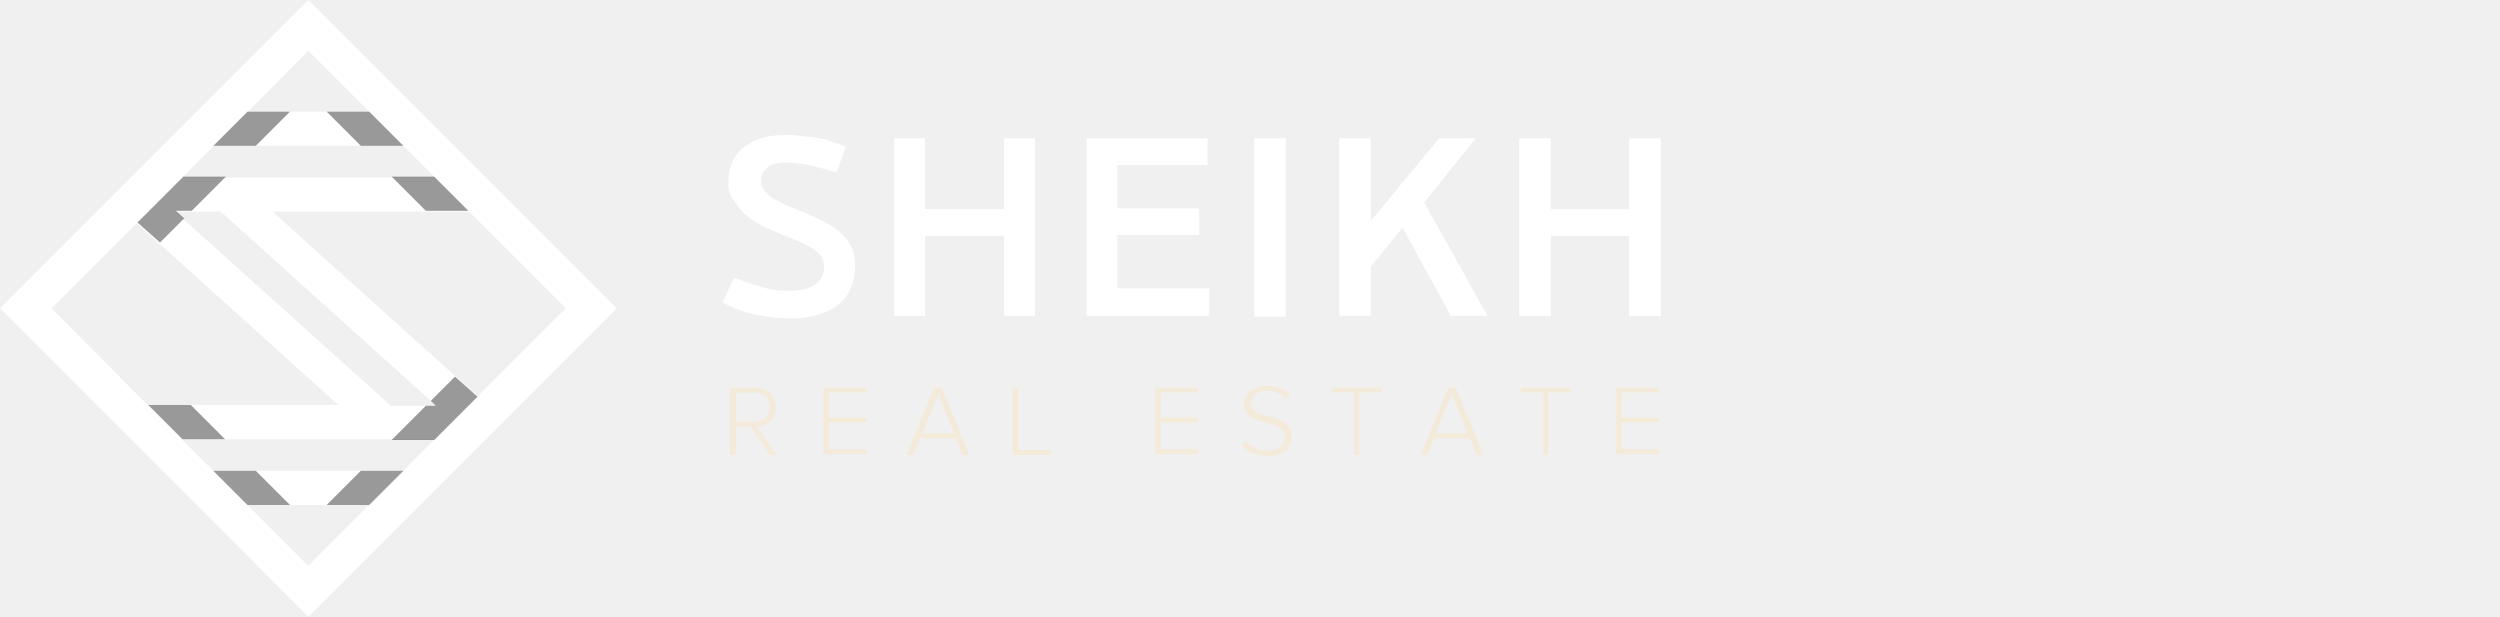
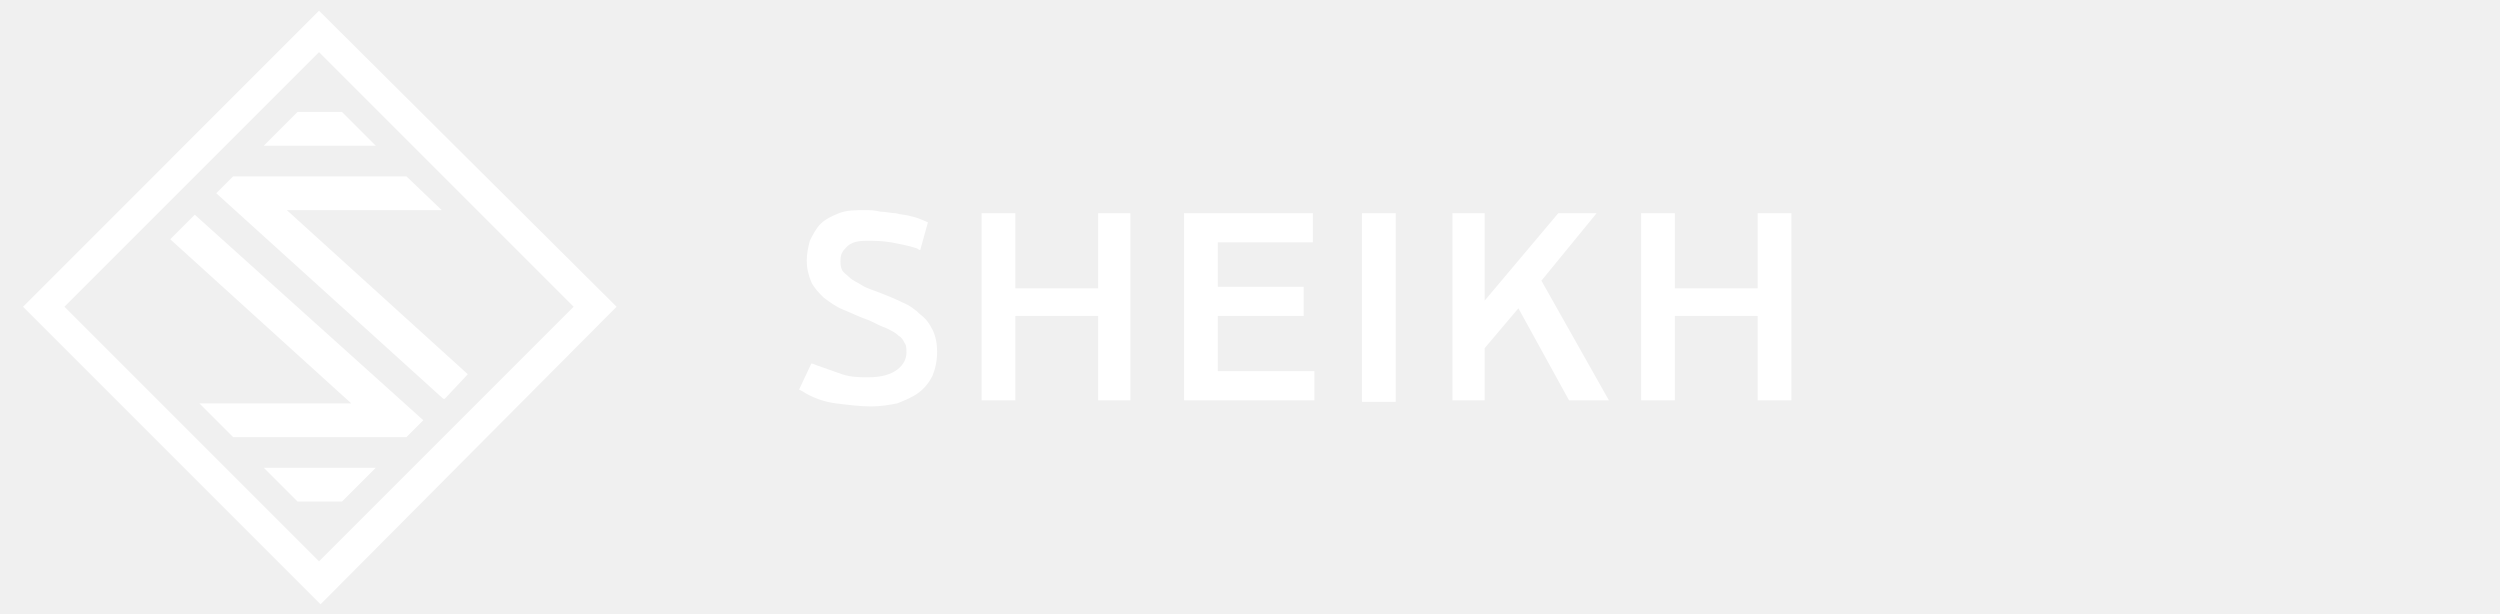
- <svg xmlns="http://www.w3.org/2000/svg" version="1.1" id="Слой_1" x="0px" y="0px" viewBox="-155 360 300 74" style="enable-background:new -155 360 300 74;" xml:space="preserve">
+ <svg xmlns="http://www.w3.org/2000/svg" version="1.1" id="Слой_1" x="0px" y="0px" viewBox="0 0 163 40" style="enable-background:new 0 0 163 40;" xml:space="preserve">
  <style type="text/css">
	.st0{fill:#FFFFFF;}
- 	.st1{opacity:0.4;enable-background:new    ;}
- 	.st2{opacity:0.8;}
- 	.st3{fill:#F4E8D4;}
</style>
-   <path class="st0" d="M-100.4,405.1l-21.9-19.7h23.6l-4.1-4.1h-30.3l-5.5,5.5l2.7,2.4l21.5,19.4h-22.8l4.1,4.1h30.2l5.2-5.2  L-100.4,405.1z M-108.2,408.6l-24.8-22.3l-1-0.9h5.5l25.2,22.7l0.6,0.6h-5.5V408.6z" />
-   <polygon class="st0" points="-106.6,377.5 -129.4,377.5 -125.3,373.4 -110.7,373.4 " />
-   <path class="st0" d="M-118,360l-37,37l37,37l37-37L-118,360z M-106.6,416.5l-11.4,11.4l-7.3-7.3l-4.1-4.1l-3.7-3.7l-4.1-4.1  l-11.6-11.7l10.2-10.2l20.6-20.7l7.3,7.3l4.1,4.1l7.8,7.8l11.7,11.7l-10.6,10.6l-5.2,5.2L-106.6,416.5z" />
-   <polygon class="st0" points="-106.6,416.5 -110.7,420.6 -125.3,420.6 -129.4,416.5 " />
-   <path class="st1" d="M-125.3,373.4l-4.1,4.1h5.1l4.1-4.1H-125.3z M-124.3,416.5h-5.1l4.1,4.1h5.1L-124.3,416.5z M-132.1,408.6h-5.1  l4.1,4.1h5.1L-132.1,408.6z M-111.7,416.5l-4.1,4.1h5.1l4.1-4.1H-111.7z M-97.7,407.6l-2.7-2.4l-2.9,2.9l0.6,0.6h-1.2l-4.1,4.1h5.1  l15.8-15.8L-97.7,407.6z M-102.9,381.2h-5.1l4.1,4.1h5.1L-102.9,381.2z M-110.7,373.4h-5.1l4.1,4.1h5.1L-110.7,373.4z M-127.9,381.2  h-5.1l-5.5,5.5l2.7,2.4l2.9-2.9l-1-0.9h1.9L-127.9,381.2z" />
  <g>
-     <g class="st2">
-       <path class="st3" d="M-62.6,414.6l-2.3-3.4h-1.8v3.4h-0.7v-8.1h3c1.4,0,2.5,0.9,2.5,2.4s-1.1,2.3-2.3,2.3l2.4,3.4    C-61.8,414.6-62.6,414.6-62.6,414.6z M-62.6,408.8c0-1-0.7-1.7-1.8-1.7h-2.3v3.5h2.3C-63.3,410.6-62.6,409.8-62.6,408.8z" />
-       <path class="st3" d="M-56.2,414.6v-8.1h5.2v0.6h-4.5v3h4.4v0.6h-4.4v3.2h4.5v0.6h-5.2V414.6z" />
-       <path class="st3" d="M-39.5,414.6l-0.8-2h-4.3l-0.8,2h-0.8l3.3-8.1h0.9l3.3,8.1H-39.5z M-42.4,407.2l-1.9,4.8h3.8L-42.4,407.2z" />
-       <path class="st3" d="M-33.5,414.6v-8.1h0.7v7.5h3.9v0.6H-33.5z" />
-       <path class="st3" d="M-16.4,414.6v-8.1h5.2v0.6h-4.5v3h4.4v0.6h-4.4v3.2h4.5v0.6h-5.2V414.6z" />
-       <path class="st3" d="M-6,413.4l0.5-0.5c0.5,0.6,1.4,1.2,2.5,1.2c1.7,0,2.2-0.9,2.2-1.6c0-2.4-4.9-1.1-4.9-4c0-1.3,1.2-2.2,2.7-2.2    c1.2,0,2.1,0.4,2.8,1.1l-0.5,0.5c-0.6-0.7-1.4-1-2.3-1c-1.1,0-1.9,0.6-1.9,1.5c0,2.1,4.9,0.9,4.9,4c0,1.1-0.7,2.3-2.9,2.3    C-4.4,414.7-5.4,414.2-6,413.4z" />
-       <path class="st3" d="M7.5,414.6v-7.5H4.8v-0.6h6v0.6H8.1v7.5H7.5z" />
-       <path class="st3" d="M22.2,414.6l-0.8-2h-4.3l-0.8,2h-0.8l3.3-8.1h0.9l3.3,8.1H22.2z M19.2,407.2l-1.9,4.8h3.8L19.2,407.2z" />
-       <path class="st3" d="M30.2,414.6v-7.5h-2.7v-0.6h6v0.6h-2.7v7.5H30.2z" />
-       <path class="st3" d="M38.9,414.6v-8.1h5.2v0.6h-4.5v3H44v0.6h-4.4v3.2h4.5v0.6h-5.2V414.6z" />
+     <g>
+       <path class="st0" d="M52.6,17c0-0.5,0.1-0.9,0.2-1.3c0.2-0.4,0.4-0.8,0.7-1.1c0.3-0.3,0.7-0.5,1.2-0.7c0.5-0.2,1.1-0.2,1.7-0.2    c0.3,0,0.6,0,1,0.1c0.3,0,0.7,0.1,1,0.1c0.3,0.1,0.7,0.1,1,0.2c0.5,0.1,1.1,0.4,1.1,0.4L60,16.3c0,0-0.1,0-0.2-0.1    c-0.6-0.2-1.2-0.3-1.7-0.4c-0.6-0.1-1.1-0.1-1.6-0.1c-0.6,0-1,0.1-1.3,0.4c-0.3,0.3-0.4,0.5-0.4,0.9c0,0.2,0,0.4,0.1,0.6    c0.1,0.2,0.3,0.3,0.5,0.5c0.2,0.2,0.5,0.3,0.8,0.5c0.3,0.2,0.7,0.3,1.2,0.5c0.5,0.2,1,0.4,1.4,0.6c0.5,0.2,0.9,0.5,1.2,0.8    c0.4,0.3,0.6,0.6,0.8,1c0.2,0.4,0.3,0.9,0.3,1.4c0,0.6-0.1,1.1-0.3,1.6c-0.2,0.4-0.5,0.8-0.9,1.1c-0.4,0.3-0.9,0.5-1.4,0.7    c-0.5,0.1-1.1,0.2-1.7,0.2c-0.7,0-1.5-0.1-2.3-0.2c-0.8-0.1-1.6-0.4-2.2-0.8l-0.2-0.1l0.8-1.7c0,0,0.1,0,0.3,0.1    c0.6,0.2,1.1,0.4,1.7,0.6c0.6,0.2,1.2,0.2,1.7,0.2c0.9,0,1.5-0.2,1.9-0.5c0.4-0.3,0.6-0.7,0.6-1.1c0-0.2,0-0.5-0.1-0.6    c-0.1-0.2-0.2-0.4-0.4-0.5c-0.2-0.2-0.4-0.3-0.8-0.5c-0.3-0.1-0.7-0.3-1.1-0.5c-0.6-0.2-1.2-0.5-1.7-0.7c-0.5-0.2-0.9-0.5-1.3-0.8    c-0.3-0.3-0.6-0.6-0.8-1C52.7,17.9,52.6,17.5,52.6,17z" />
+       <polygon class="st0" points="102.3,26.1 99,20.1 96.8,22.7 96.8,26.1 94.7,26.1 94.7,13.9 96.8,13.9 96.8,19.6 101.6,13.9     104.1,13.9 100.5,18.3 104.9,26.1   " />
    </g>
+     <polygon class="st0" points="73.7,13.9 73.7,26.1 71.6,26.1 71.6,20.6 66.2,20.6 66.2,26.1 64,26.1 64,13.9 66.2,13.9 66.2,18.8    71.6,18.8 71.6,13.9  " />
+     <rect x="88.8" y="13.9" class="st0" width="2.2" height="12.3" />
+     <polygon class="st0" points="116.8,13.9 116.8,26.1 114.6,26.1 114.6,20.6 109.2,20.6 109.2,26.1 107,26.1 107,13.9 109.2,13.9    109.2,18.8 114.6,18.8 114.6,13.9  " />
+     <polygon class="st0" points="85.7,24.2 85.7,26.1 77.2,26.1 77.2,13.9 85.6,13.9 85.6,15.8 79.4,15.8 79.4,18.7 85,18.7 85,20.6    79.4,20.6 79.4,24.2  " />
+   </g>
+   <g>
+     <path class="st0" d="M20.8,0.7L1.5,20l19.4,19.4L40.2,20L20.8,0.7z M20.8,36.6L20.8,36.6L4.2,20L20.8,3.4l0,0L37.4,20L20.8,36.6z" />
    <g>
+       <polygon class="st0" points="27.1,9.5 27,9.5 24.8,7.3 24.8,7.3   " />
      <g>
-         <g>
-           <path class="st0" d="M-67.6,382c0-0.9,0.1-1.6,0.4-2.4c0.3-0.7,0.7-1.3,1.3-1.8c0.6-0.5,1.3-0.9,2.2-1.2c0.9-0.3,1.9-0.4,3-0.4      c0.5,0,1.1,0,1.7,0.1c0.6,0.1,1.2,0.1,1.8,0.2c0.6,0.1,1.2,0.2,1.7,0.4c0.8,0.2,2,0.7,2,0.7l-1.1,3.1c0,0-0.2-0.1-0.4-0.1      c-1-0.3-2-0.6-3-0.8c-1-0.2-1.9-0.3-2.7-0.3c-1.1,0-1.8,0.2-2.3,0.7c-0.5,0.4-0.7,1-0.7,1.5c0,0.4,0.1,0.7,0.3,1      c0.2,0.3,0.5,0.6,0.8,0.9c0.4,0.3,0.9,0.5,1.5,0.8c0.6,0.3,1.3,0.6,2.1,0.9c0.9,0.4,1.7,0.7,2.5,1.1s1.5,0.8,2.1,1.3      s1.1,1.1,1.5,1.8s0.5,1.5,0.5,2.5c0,1.1-0.2,2-0.6,2.8c-0.4,0.8-0.9,1.4-1.6,1.9s-1.5,0.9-2.4,1.1c-0.9,0.3-1.9,0.4-3,0.4      c-1.3,0-2.6-0.1-4-0.4c-1.4-0.2-2.7-0.7-3.9-1.3l-0.4-0.2l1.4-3c0,0,0.1,0.1,0.5,0.2c1,0.4,2,0.7,3,1s2.1,0.4,3,0.4      c1.5,0,2.6-0.3,3.3-0.8c0.6-0.5,1-1.2,1-2c0-0.4-0.1-0.8-0.2-1.1c-0.2-0.3-0.4-0.6-0.8-0.9c-0.3-0.3-0.8-0.5-1.3-0.8      c-0.5-0.3-1.2-0.5-1.9-0.8c-1.1-0.4-2.1-0.9-3-1.3s-1.6-0.9-2.2-1.4s-1-1.1-1.4-1.7C-67.4,383.5-67.6,382.8-67.6,382z" />
-           <polygon class="st0" points="19.1,397.9 13.3,387.3 9.5,392 9.5,397.9 5.7,397.9 5.7,376.6 9.5,376.6 9.5,386.5 17.7,376.6       22.1,376.6 15.9,384.3 23.5,397.9     " />
-         </g>
-         <polygon class="st0" points="-30.8,376.6 -30.8,397.9 -34.5,397.9 -34.5,388.3 -44,388.3 -44,397.9 -47.7,397.9 -47.7,376.6      -44,376.6 -44,385.1 -34.5,385.1 -34.5,376.6    " />
-         <rect x="-4.5" y="376.6" class="st0" width="3.8" height="21.4" />
-         <polygon class="st0" points="44.3,376.6 44.3,397.9 40.5,397.9 40.5,388.3 31.1,388.3 31.1,397.9 27.3,397.9 27.3,376.6      31.1,376.6 31.1,385.1 40.5,385.1 40.5,376.6    " />
-         <polygon class="st0" points="-9.9,394.6 -9.9,397.9 -24.6,397.9 -24.6,376.6 -10.1,376.6 -10.1,379.8 -20.9,379.8 -20.9,385      -11.1,385 -11.1,388.2 -20.9,388.2 -20.9,394.6    " />
+         <path class="st0" d="M12.7,14L12.7,14l-1.6,1.6l11.8,10.7H13l2.2,2.2h11.3l1.1-1.1L12.7,14z M14.1,12.6L14.1,12.6" />
+         <polygon class="st0" points="30.5,24.4 29,26 28.9,26 14.1,12.6 15.2,11.5 26.5,11.5 28.8,13.7 18.7,13.7    " />
+         <polygon class="st0" points="22.3,7.3 24.5,9.5 17.2,9.5 19.4,7.3    " />
+         <polygon class="st0" points="24.5,30.5 22.3,32.7 19.4,32.7 17.2,30.5    " />
      </g>
+       <polygon class="st0" points="27.1,30.5 24.8,32.7 24.8,32.7 27,30.5   " />
    </g>
  </g>
</svg>
